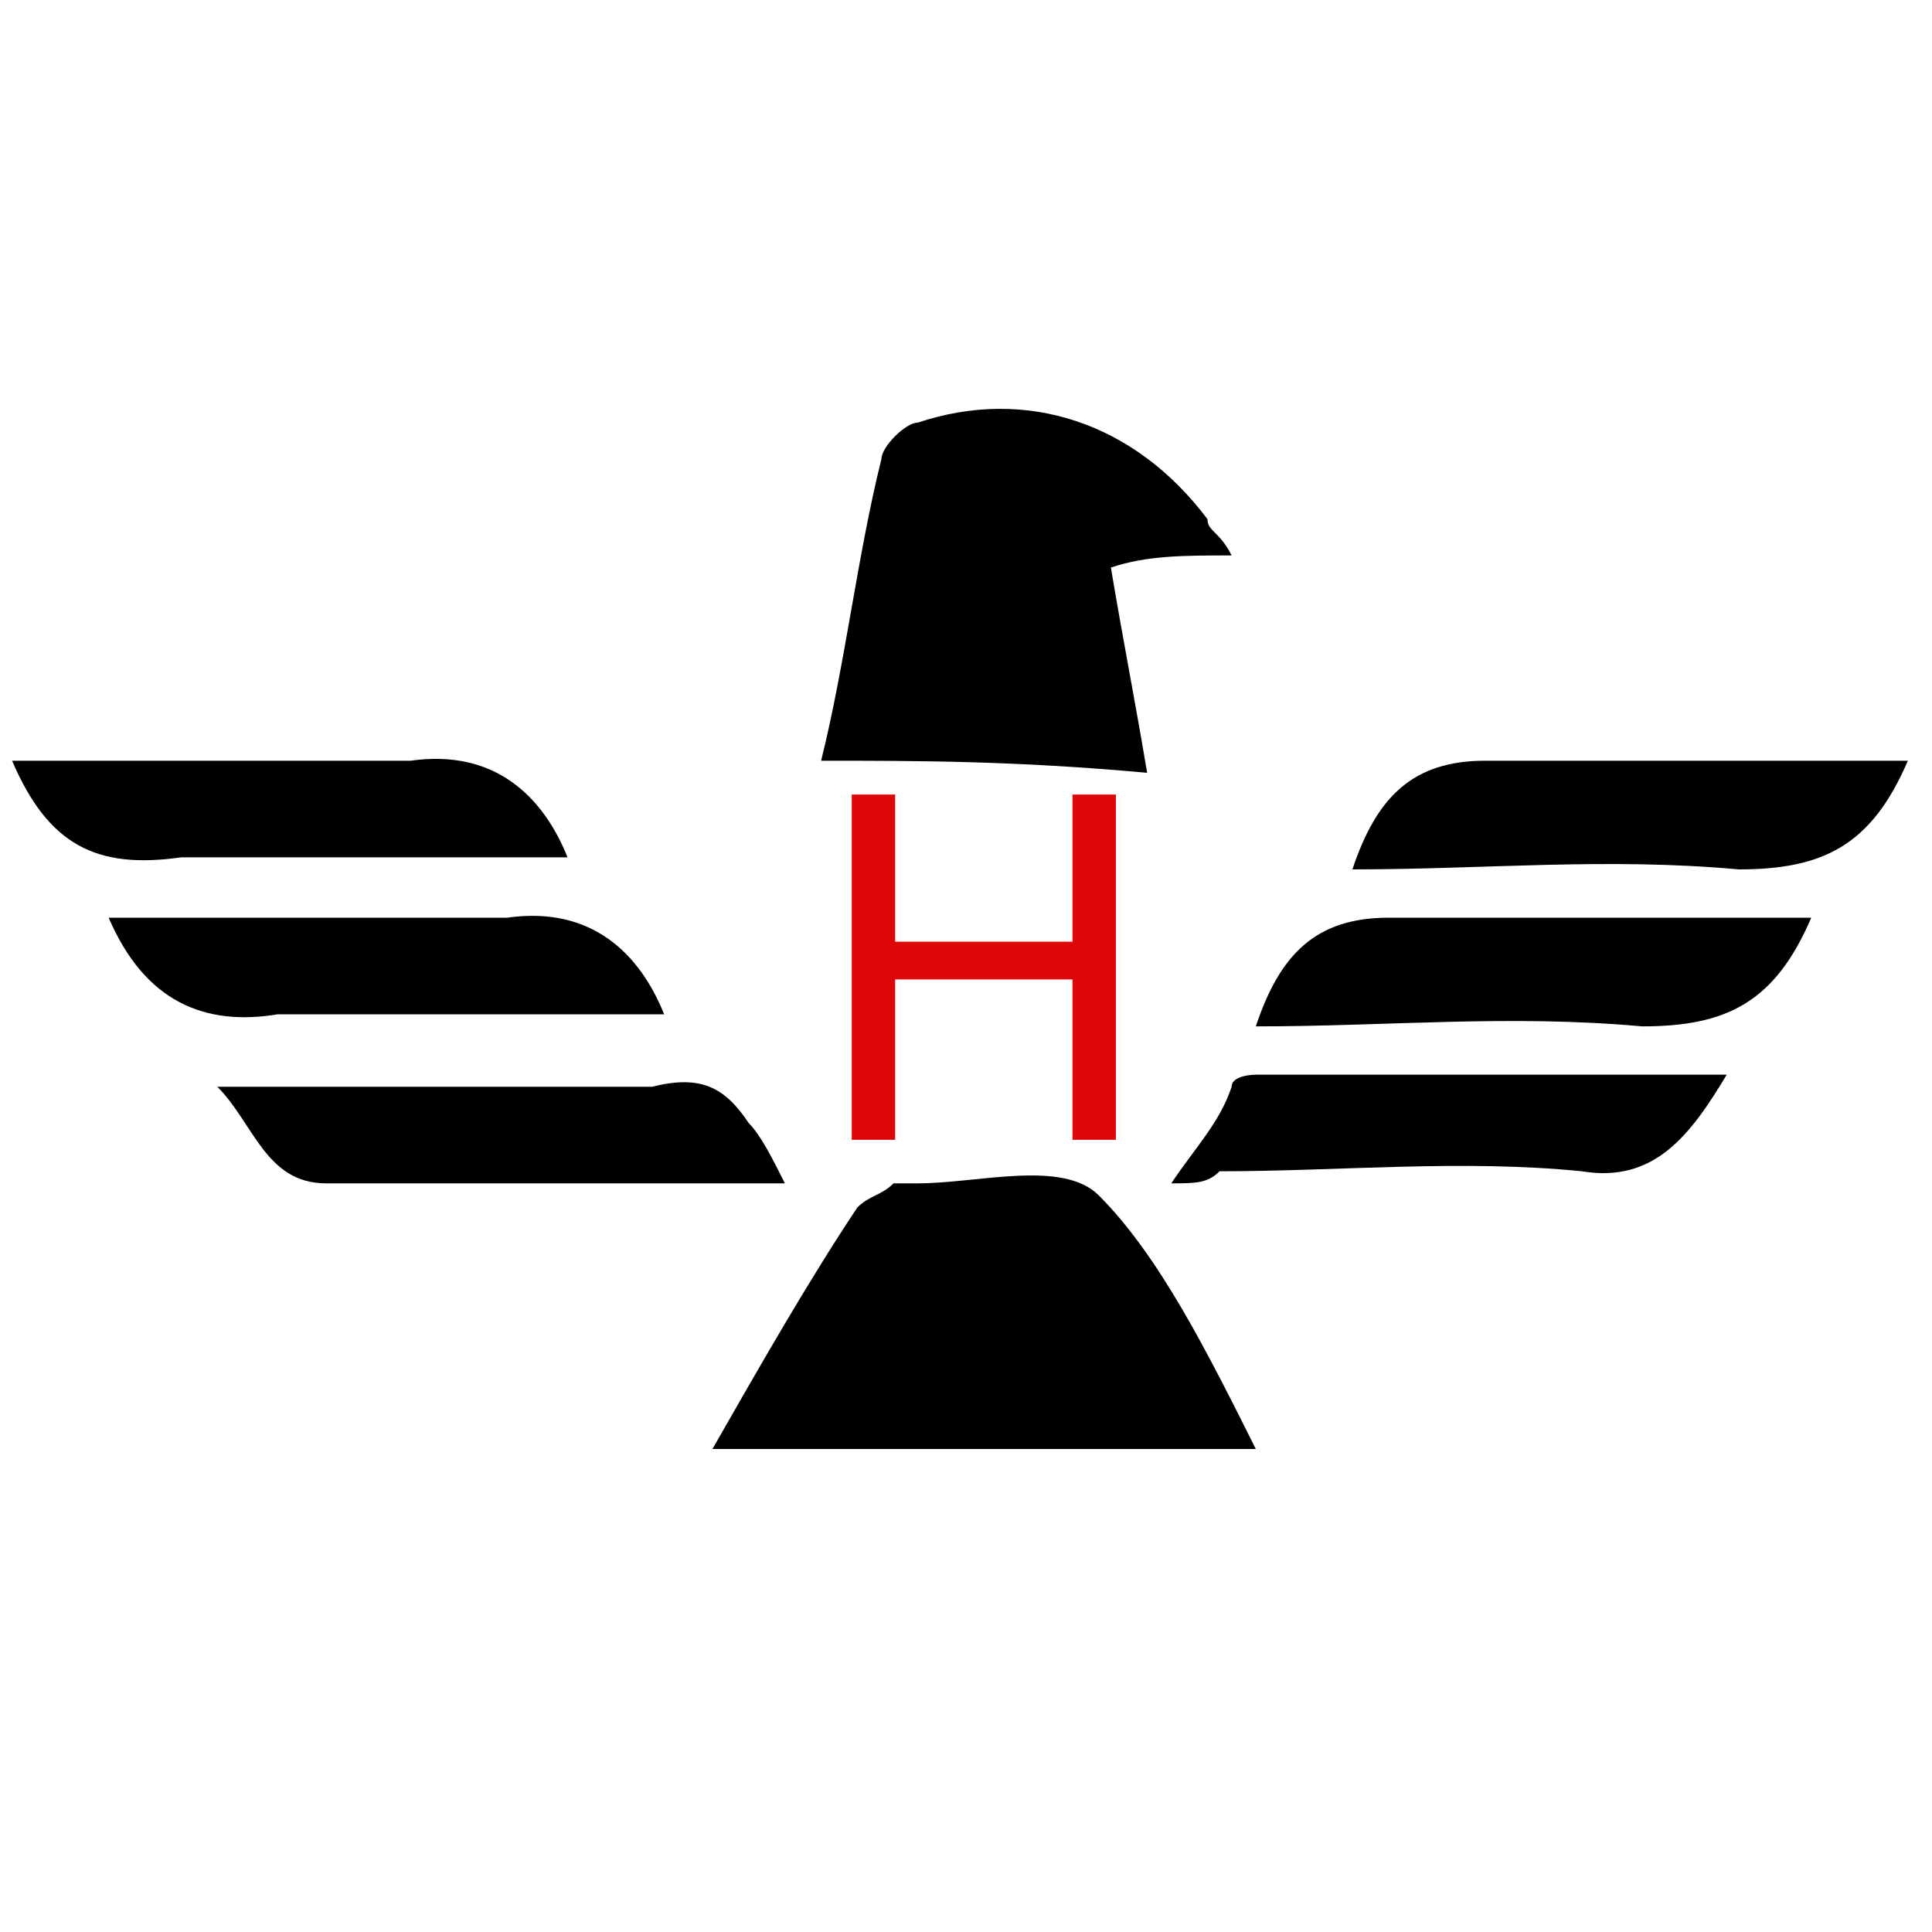
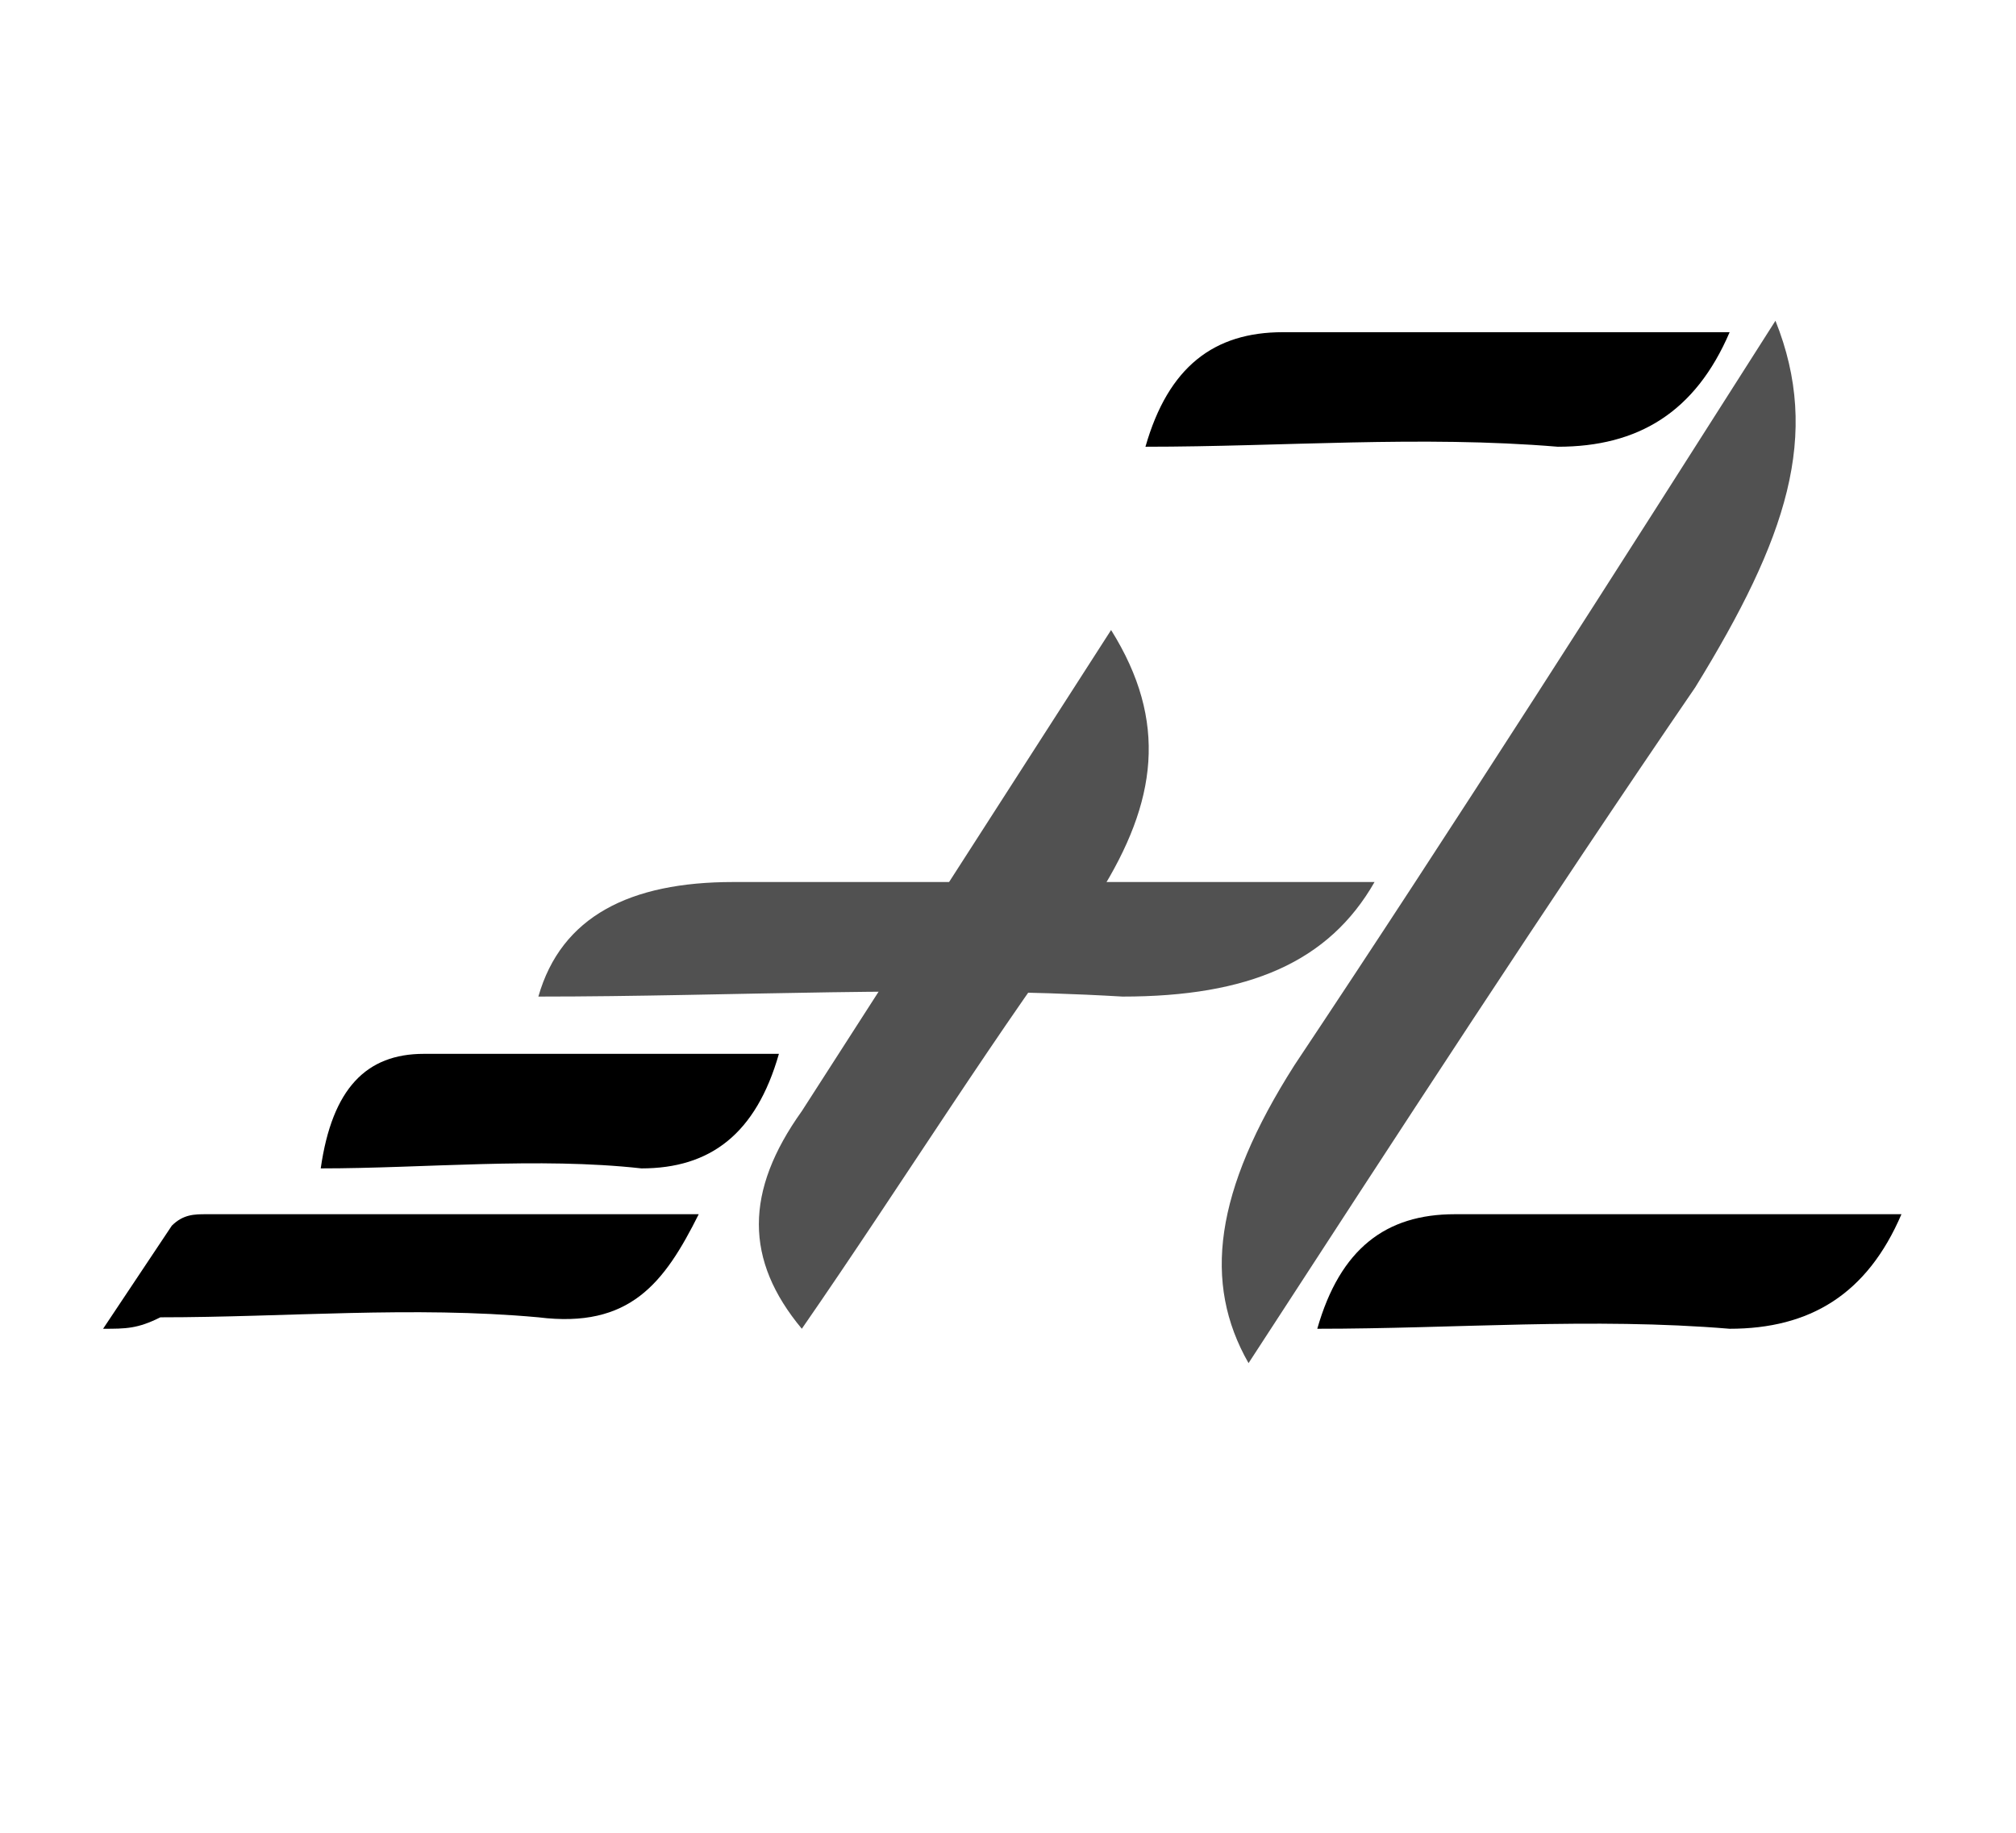
- <svg xmlns="http://www.w3.org/2000/svg" version="1.1" id="Layer_1" x="0px" y="0px" viewBox="0 0 16 16" style="enable-background:new 0 0 16 16;" xml:space="preserve">
+ <svg xmlns="http://www.w3.org/2000/svg" version="1.1" id="Layer_1" x="0px" y="0px" viewBox="0 0 17.6 16" style="enable-background:new 0 0 17.6 16;" xml:space="preserve">
  <style type="text/css">
	.st0{fill:#6E45ED;}
- 	.st1{fill:none;}
- 	.st2{fill:#DD0707;}
- 	.st3{font-family:'Rockwell';}
- 	.st4{font-size:4px;}
+ 	.st1{fill:#515151;}
</style>
-   <path d="M15,7.6c-0.3,0.7-0.7,0.9-1.4,0.9c-1.1-0.1-2.1,0-3.2,0c0.2-0.6,0.5-0.9,1.1-0.9C12.6,7.6,13.8,7.6,15,7.6z" />
-   <path d="M6.5,9.8c-1.3,0-2.6,0-3.8,0c-0.5,0-0.6-0.5-0.9-0.8c0.1,0,0.2,0,0.3,0c1.1,0,2.2,0,3.3,0C5.8,8.9,6,9,6.2,9.3  C6.3,9.4,6.4,9.6,6.5,9.8z" />
-   <path d="M0.9,7.6c0.8,0,1.6,0,2.4,0c0.3,0,0.6,0,0.9,0c0.7-0.1,1.1,0.3,1.3,0.8c-0.1,0-0.2,0-0.3,0c-1,0-1.9,0-2.9,0  C1.7,8.5,1.2,8.3,0.9,7.6z" />
-   <path d="M9.7,9.8c0.2-0.3,0.4-0.5,0.5-0.8c0-0.1,0.2-0.1,0.2-0.1c1.3,0,2.5,0,3.8,0c0,0,0,0,0.1,0c-0.3,0.5-0.6,0.9-1.2,0.8  c-1-0.1-2,0-3,0C10,9.8,9.9,9.8,9.7,9.8z" />
-   <path d="M5.9,12c0.4-0.7,0.8-1.4,1.2-2c0.1-0.1,0.2-0.1,0.3-0.2c0,0,0.1,0,0.2,0c0.5,0,1.2-0.2,1.5,0.1c0.5,0.5,0.9,1.3,1.3,2.1  C8.9,12,7.4,12,5.9,12z" />
-   <path d="M6.8,6.3c0.2-0.8,0.3-1.7,0.5-2.5c0-0.1,0.2-0.3,0.3-0.3c0.9-0.3,1.8,0,2.4,0.8c0,0.1,0.1,0.1,0.2,0.3c-0.4,0-0.7,0-1,0.1  c0.1,0.6,0.2,1.1,0.3,1.7C8.4,6.3,7.6,6.3,6.8,6.3z" />
-   <path d="M0.1,6.3c0.8,0,1.6,0,2.4,0c0.3,0,0.6,0,0.9,0c0.7-0.1,1.1,0.3,1.3,0.8c-0.1,0-0.2,0-0.3,0c-1,0-1.9,0-2.9,0  C0.8,7.2,0.4,7,0.1,6.3z" />
-   <path d="M15.8,6.3c-0.3,0.7-0.7,0.9-1.4,0.9c-1.1-0.1-2.1,0-3.2,0c0.2-0.6,0.5-0.9,1.1-0.9C13.5,6.3,14.6,6.3,15.8,6.3z" />
-   <rect x="6.7" y="6.7" class="st1" width="3.1" height="3.6" />
-   <text transform="matrix(1 0 0 1 6.6631 9.4394)" class="st2 st3 st4">H</text>
+   <path d="M6.8,9.2c-0.2,0.7-0.6,1-1.2,1c-0.9-0.1-1.9,0-2.8,0c0.1-0.7,0.4-1,0.9-1C4.7,9.2,5.7,9.2,6.8,9.2z" />
+   <path d="M0.9,11.6c0.2-0.3,0.4-0.6,0.6-0.9c0.1-0.1,0.2-0.1,0.3-0.1c1.4,0,2.8,0,4.2,0c0,0,0,0,0.1,0c-0.3,0.6-0.6,1-1.4,0.9  c-1.1-0.1-2.2,0-3.3,0C1.2,11.6,1.1,11.6,0.9,11.6z" />
+   <path class="st1" d="M12,7.7c-0.4,0.7-1.1,1-2.2,1c-1.7-0.1-3.4,0-5.1,0c0.2-0.7,0.8-1,1.7-1C8.3,7.7,10.1,7.7,12,7.7z" />
+   <path class="st1" d="M9.7,5.5c0.5,0.8,0.4,1.5-0.1,2.3C8.7,9,7.9,10.3,7,11.6C6.5,11,6.5,10.4,7,9.7C7.9,8.3,8.8,6.9,9.7,5.5z" />
+   <path class="st1" d="M15.5,2.8c0.4,1,0.1,1.9-0.7,3.2c-1.3,1.9-2.6,3.9-3.9,5.9c-0.4-0.7-0.3-1.5,0.4-2.6C12.7,7.2,14.1,5,15.5,2.8z  " />
+   <path d="M15.1,2.9c-0.3,0.7-0.8,1-1.5,1c-1.2-0.1-2.4,0-3.6,0c0.2-0.7,0.6-1,1.2-1C12.5,2.9,13.8,2.9,15.1,2.9z" />
+   <path d="M16.6,10.6c-0.3,0.7-0.8,1-1.5,1c-1.2-0.1-2.4,0-3.6,0c0.2-0.7,0.6-1,1.2-1C14,10.6,15.3,10.6,16.6,10.6z" />
</svg>
